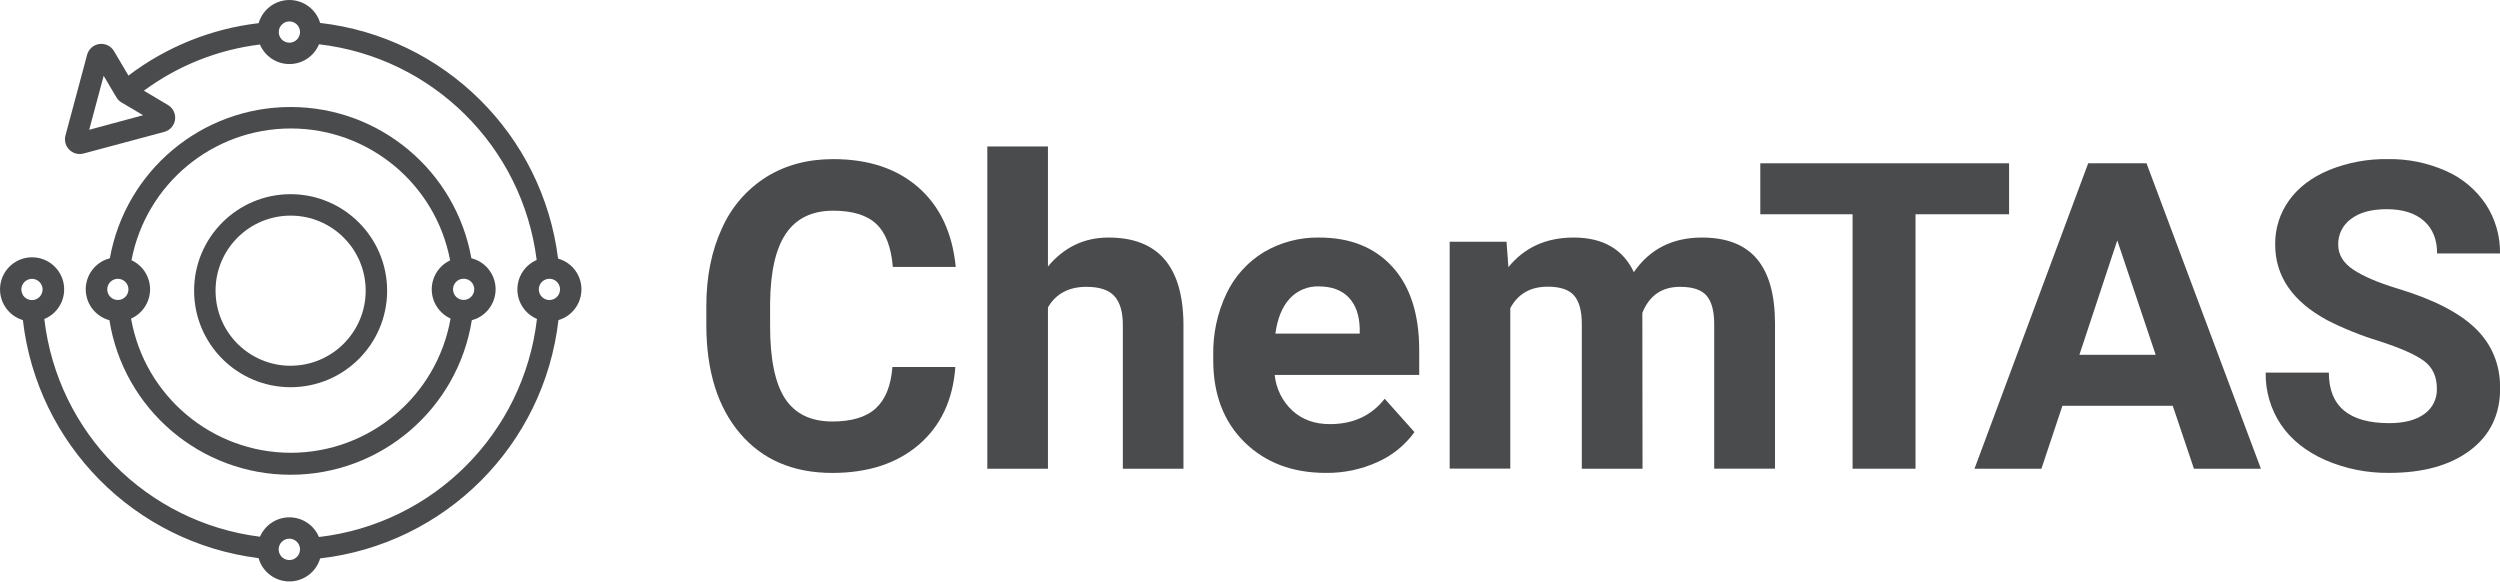
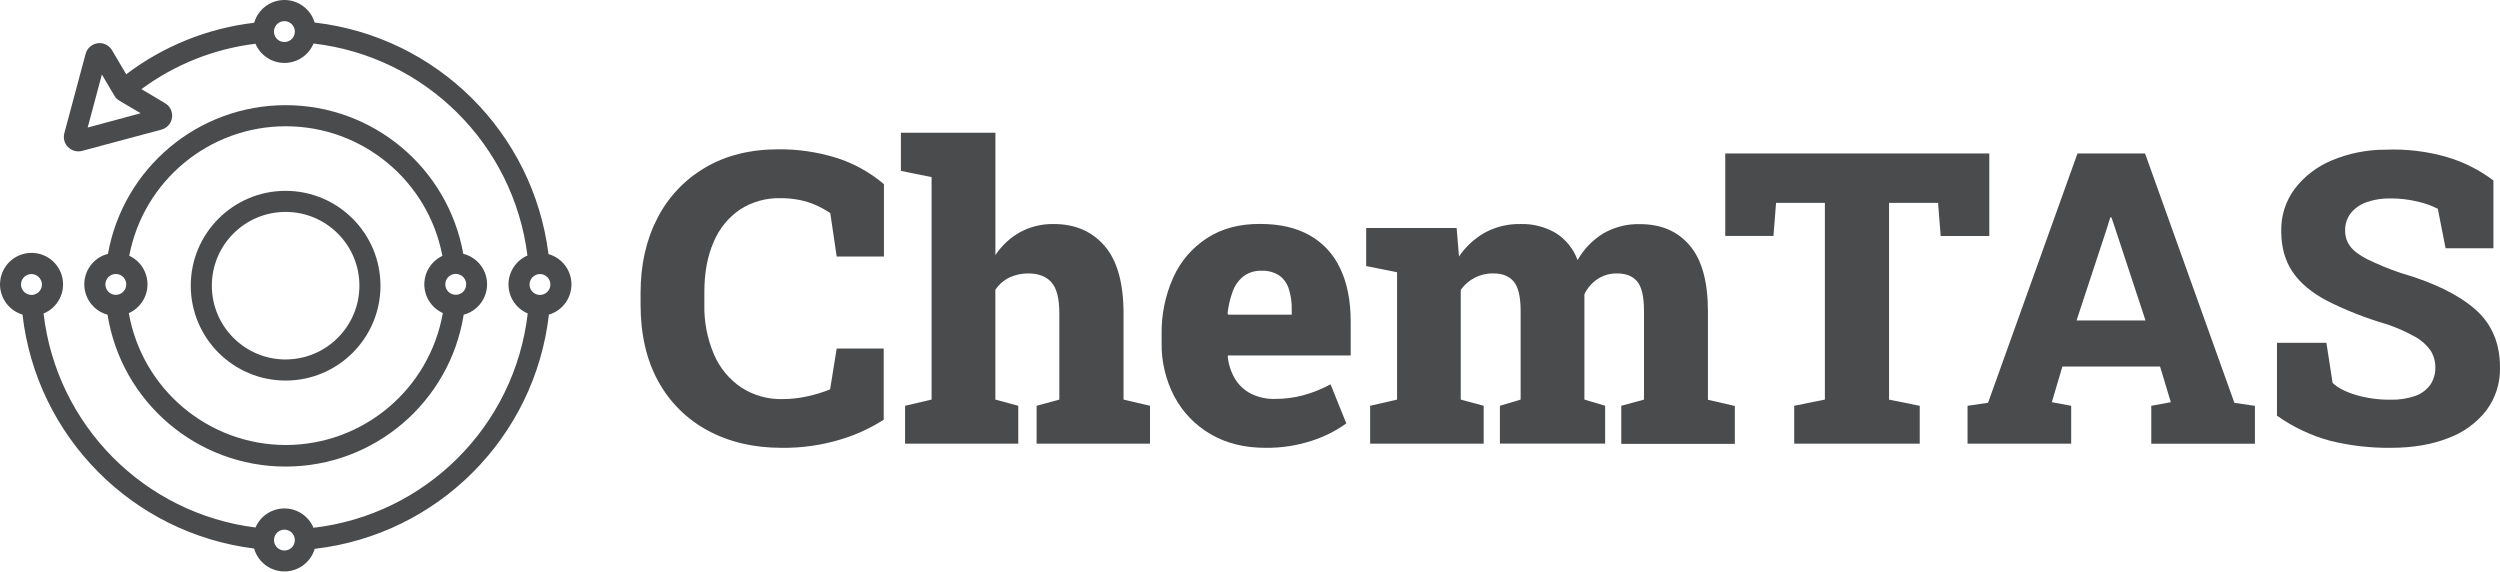
- <svg xmlns="http://www.w3.org/2000/svg" viewBox="0 0 1049.05 244">
+ <svg xmlns="http://www.w3.org/2000/svg" viewBox="0 0 1067.4 244">
  <defs>
    <style>.cls-1{fill:#4a4b4d;}</style>
  </defs>
  <g id="Layer_2" data-name="Layer 2">
    <g id="Layer_1-2" data-name="Layer 1">
-       <path class="cls-1" d="M400.88,154q-1.5,20.69-15.28,32.56t-36.31,11.89q-24.65,0-38.77-16.6t-14.13-45.55v-7.83q0-18.48,6.52-32.57a48.79,48.79,0,0,1,18.61-21.61q12.11-7.53,28.13-7.52,22.17,0,35.73,11.88T401.05,112H374.64q-1-12.42-6.9-18t-18.09-5.59q-13.22,0-19.76,9.46t-6.74,29.36v9.68q0,20.78,6.3,30.37t19.84,9.59q12.24,0,18.27-5.59T374.47,154Z" />
-       <path class="cls-1" d="M439.74,111.82q10.13-12.15,25.44-12.14,31,0,31.42,36v61H471.17v-60.3q0-8.19-3.52-12.1t-11.71-3.92q-11.18,0-16.2,8.63v67.69H414.3V61.47h25.44Z" />
-       <path class="cls-1" d="M556.37,198.44q-21,0-34.11-12.86T509.1,151.34v-2.46a57.65,57.65,0,0,1,5.54-25.66,40.78,40.78,0,0,1,15.71-17.43,44.19,44.19,0,0,1,23.2-6.11q19.55,0,30.76,12.32t11.22,34.94v10.39H534.89a23.59,23.59,0,0,0,7.44,15q6.2,5.64,15.71,5.64,14.7,0,23-10.65l12.5,14A38.21,38.21,0,0,1,578,193.9,50.87,50.87,0,0,1,556.37,198.44Zm-2.91-78.26a15.89,15.89,0,0,0-12.28,5.13q-4.71,5.13-6,14.68h35.39v-2q-.18-8.49-4.58-13.13T553.46,120.18Z" />
-       <path class="cls-1" d="M632.17,101.44l.79,10.65q10.13-12.42,27.37-12.41,18.4,0,25.26,14.52,10-14.52,28.61-14.52,15.49,0,23.06,9t7.57,27.15v60.83H719.31V135.94q0-8.1-3.17-11.84T705,120.36q-11.44,0-15.84,10.92l.08,65.4H663.76V136q0-8.28-3.25-12t-11.09-3.7q-10.83,0-15.67,9v67.34H608.31V101.44Z" />
-       <path class="cls-1" d="M843.05,89.91H803.79V196.68H777.38V89.91H738.66V68.52H843.05Z" />
-       <path class="cls-1" d="M911.73,170.27h-46.3l-8.81,26.41H828.54L876.25,68.52h24.47l48,128.16H920.62Zm-39.17-21.39h32l-16.11-48Z" />
-       <path class="cls-1" d="M1022.56,163.05c0-5-1.76-8.81-5.28-11.49s-9.86-5.48-19-8.45a134.42,134.42,0,0,1-21.74-8.75q-21.84-11.81-21.83-31.78a31,31,0,0,1,5.85-18.53q5.85-8.13,16.81-12.72a63.33,63.33,0,0,1,24.6-4.57,57.66,57.66,0,0,1,24.47,5,38.94,38.94,0,0,1,16.68,14,36.74,36.74,0,0,1,5.94,20.6h-26.4q0-8.81-5.55-13.69t-15.58-4.89q-9.67,0-15,4.1a12.91,12.91,0,0,0-5.37,10.78q0,6.26,6.3,10.47t18.52,7.93q22.55,6.77,32.84,16.81t10.29,25q0,16.63-12.58,26.09t-33.89,9.47A65.45,65.45,0,0,1,975.64,193q-12.14-5.42-18.52-14.83a37.94,37.94,0,0,1-6.39-21.83h26.5q0,21.21,25.35,21.22,9.42,0,14.7-3.83A12.47,12.47,0,0,0,1022.56,163.05Z" />
      <path class="cls-1" d="M122,81.48A40.5,40.5,0,1,0,162.45,122,40.55,40.55,0,0,0,122,81.48Zm0,72A31.5,31.5,0,1,1,153.45,122,31.53,31.53,0,0,1,122,153.47Z" />
-       <path class="cls-1" d="M207,116.36a13.4,13.4,0,0,0-9.2-8,77.06,77.06,0,0,0-151.7,0,16,16,0,0,0-1.73.58,13.44,13.44,0,0,0,1.54,25.43,77,77,0,0,0,152.07,0,12.57,12.57,0,0,0,1.64-.54A13.46,13.46,0,0,0,207,116.36Zm-155.88,9.2a4.45,4.45,0,1,1,2.45-5.8A4.46,4.46,0,0,1,51.13,125.56ZM122,190a68.15,68.15,0,0,1-67-56.31,13.46,13.46,0,0,0,.18-24.5,68.06,68.06,0,0,1,133.71.06,13.44,13.44,0,0,0,.18,24.41A68.17,68.17,0,0,1,122,190Zm77-68.42a4.45,4.45,0,1,1-8.55-1.9,4.39,4.39,0,0,1,2.42-2.4,4.46,4.46,0,0,1,6.13,3.87A3.09,3.09,0,0,1,199,121.61Z" />
-       <path class="cls-1" d="M243,116.36a13.36,13.36,0,0,0-8.82-7.86A113.79,113.79,0,0,0,134.34,9.62a12.25,12.25,0,0,0-.44-1.24A13.47,13.47,0,0,0,121.43,0a13.48,13.48,0,0,0-12.91,9.72,111.83,111.83,0,0,0-54.62,22L47.83,21.44A6.17,6.17,0,0,0,36.55,23L27.47,56.85a6.17,6.17,0,0,0,6,7.77,6.06,6.06,0,0,0,1.58-.2l33.88-9.08a6.17,6.17,0,0,0,1.54-11.28l-10.09-6a103,103,0,0,1,48.7-19.38h0a13.43,13.43,0,0,0,24.78-.1h0A104.21,104.21,0,0,1,225.2,109.1a13.45,13.45,0,0,0,.12,24.73,104.22,104.22,0,0,1-91.48,91.51,13.44,13.44,0,0,0-24.75-.12A104.21,104.21,0,0,1,18.6,133.87a13.46,13.46,0,1,0-9,.45h0a113.8,113.8,0,0,0,98.9,99.88h0a13,13,0,0,0,.48,1.41,13.45,13.45,0,0,0,25.36-1.29,113.76,113.76,0,0,0,100-100h0a10.67,10.67,0,0,0,1.31-.45A13.46,13.46,0,0,0,243,116.36ZM37.43,54.46,43.5,31.81l3.36,5.68,2,3.37A6.07,6.07,0,0,0,51,43l1.88,1.11,7.17,4.24Zm88.11-39.27a4.38,4.38,0,0,1-2.42,2.39,4.46,4.46,0,1,1,2.42-2.39ZM9.33,123.12A4.41,4.41,0,0,1,9,122a4.32,4.32,0,0,1,.31-2.26,4.45,4.45,0,0,1,2.43-2.4,4.44,4.44,0,0,1,5.8,2.45,4.26,4.26,0,0,1,.29,2.21,4.45,4.45,0,0,1-8.54,1.15ZM125.54,232.27a4.39,4.39,0,0,1-2.42,2.4,4.48,4.48,0,1,1,2.42-2.4Zm109.11-109.1a4.45,4.45,0,0,1-2.42,2.39,4.5,4.5,0,0,1-1.68.34,4.46,4.46,0,0,1-1.68-8.59,4.4,4.4,0,0,1,1.67-.33,4.45,4.45,0,0,1,4.13,2.78,3.84,3.84,0,0,1,.32,1.44v0a1.82,1.82,0,0,1,0,.33A4.61,4.61,0,0,1,234.65,123.17Z" />
+       <path class="cls-1" d="M243,116.36a13.4,13.4,0,0,0-8.82-7.87A113.79,113.79,0,0,0,134.34,9.62a12.25,12.25,0,0,0-.44-1.24,13.45,13.45,0,0,0-25.38,1.34,112,112,0,0,0-54.63,22L47.83,21.44A6.17,6.17,0,0,0,36.55,23L27.47,56.86a6.16,6.16,0,0,0,6,7.76,6.06,6.06,0,0,0,1.58-.2l33.88-9.08a6.17,6.17,0,0,0,1.54-11.28l-10.09-6a103,103,0,0,1,48.7-19.38h0a13.44,13.44,0,0,0,24.79-.1A104.2,104.2,0,0,1,225.2,109.1a13.45,13.45,0,0,0,.12,24.73,104.22,104.22,0,0,1-91.48,91.51,13.44,13.44,0,0,0-24.75-.12A104.21,104.21,0,0,1,18.6,133.87a13.46,13.46,0,1,0-9,.45,113.79,113.79,0,0,0,98.91,99.89,13,13,0,0,0,.48,1.41,13.46,13.46,0,0,0,25.37-1.29,113.76,113.76,0,0,0,100-100,12.74,12.74,0,0,0,1.31-.46A13.46,13.46,0,0,0,243,116.36ZM37.43,54.46,43.5,31.81l3.35,5.67,2,3.38A6.18,6.18,0,0,0,51,43l1.87,1.11,7.18,4.24Zm88.12-39.27a4.46,4.46,0,1,1,0-3.41A4.5,4.5,0,0,1,125.55,15.19ZM17.87,122a4.45,4.45,0,0,1-8.54,1.15A4.32,4.32,0,0,1,9,122a4.46,4.46,0,0,1,2.74-4.66,4.44,4.44,0,0,1,5.8,2.45A4.26,4.26,0,0,1,17.87,122Zm107.68,110.3a4.45,4.45,0,1,1,0-3.41A4.5,4.5,0,0,1,125.55,232.27Zm109.1-109.1a4.45,4.45,0,0,1-2.42,2.39,4.5,4.5,0,0,1-1.68.34,4.46,4.46,0,0,1-1.68-8.59,4.44,4.44,0,0,1,5.8,2.45,4.12,4.12,0,0,1,.32,1.53,2.35,2.35,0,0,1,0,.26A4.61,4.61,0,0,1,234.65,123.17Z" />
+       <path class="cls-1" d="M207,116.36a13.4,13.4,0,0,0-9.2-8,77.06,77.06,0,0,0-151.7,0,16,16,0,0,0-1.73.58,13.44,13.44,0,0,0,1.54,25.42,77,77,0,0,0,152.07,0,12.57,12.57,0,0,0,1.64-.54A13.46,13.46,0,0,0,207,116.36ZM53.56,123.17a4.45,4.45,0,0,1-8.21-3.46,4.39,4.39,0,0,1,2.42-2.4,4.45,4.45,0,0,1,5.81,2.45A4.5,4.5,0,0,1,53.56,123.17ZM122,190a68.15,68.15,0,0,1-67-56.31,13.46,13.46,0,0,0,.18-24.5,68.06,68.06,0,0,1,133.71.06,13.44,13.44,0,0,0,.18,24.41A68.16,68.16,0,0,1,122,190Zm74.27-64.47a4.46,4.46,0,1,1,2.77-4.35,2.41,2.41,0,0,1,0,.38,4.39,4.39,0,0,1-.34,1.58A4.44,4.44,0,0,1,196.23,125.56Z" />
+       <path class="cls-1" d="M333.74,191.2q-17.87,0-31.48-7.36a52.09,52.09,0,0,1-21.19-21Q273.5,149.17,273.5,130v-5q0-17.86,7.1-31.69A52.77,52.77,0,0,1,301,71.61q13.27-7.87,31.48-7.87a81.67,81.67,0,0,1,24.13,3.49,59.09,59.09,0,0,1,20.8,11.4v30.89H357.23L354.5,91a40.56,40.56,0,0,0-6.12-3.41,33.89,33.89,0,0,0-7-2.21,40.41,40.41,0,0,0-8.09-.77A30.58,30.58,0,0,0,316,89.43a31.16,31.16,0,0,0-11.27,13.83q-4,9-4,21.57V130a51.46,51.46,0,0,0,4.09,21.28,32.42,32.42,0,0,0,11.61,14.12,31,31,0,0,0,17.66,5,48.78,48.78,0,0,0,10.46-1.15,59,59,0,0,0,9.87-3l2.81-17.44h20.08v30.38a71.7,71.7,0,0,1-18.46,8.46A83.14,83.14,0,0,1,333.74,191.2Z" />
+       <path class="cls-1" d="M386.43,189.42V173.25l11.32-2.64v-95l-13.1-2.64V56.67H425v52.25a30.43,30.43,0,0,1,10.51-9.78,29.07,29.07,0,0,1,14.42-3.49q13.62,0,21.7,9.36t8.08,28.93v36.67L491,173.25v16.17H442.59V173.25l9.7-2.64V133.77q0-9.45-3.36-13.23t-9.83-3.79a18.49,18.49,0,0,0-8.12,1.74,15.23,15.23,0,0,0-6,5.24v46.88l9.78,2.64v16.17Z" />
+       <path class="cls-1" d="M540.29,191.2q-13.45,0-23.4-5.83a40.41,40.41,0,0,1-15.45-16,47.84,47.84,0,0,1-5.48-23.1V143a57.34,57.34,0,0,1,5-24.59,39.19,39.19,0,0,1,14.46-16.8q9.45-6.09,22.63-6,12.51,0,21.11,4.85a31.36,31.36,0,0,1,13.06,14.16q4.47,9.33,4.47,22.68v14.47H524.29l-.08.59a23,23,0,0,0,3,9.23,17.06,17.06,0,0,0,6.68,6.39,21.74,21.74,0,0,0,10.51,2.34,46.15,46.15,0,0,0,12-1.54,55.8,55.8,0,0,0,11.7-4.68l6.72,16.68a53,53,0,0,1-14.72,7.4A61.28,61.28,0,0,1,540.29,191.2Zm-15.83-56.84h27.06v-2.21a27.42,27.42,0,0,0-1.28-8.89,11,11,0,0,0-4.08-5.66,12.9,12.9,0,0,0-7.49-2,12.21,12.21,0,0,0-7.79,2.39,14.69,14.69,0,0,0-4.59,6.51,38.53,38.53,0,0,0-2.17,9.4Z" />
+       <path class="cls-1" d="M585,189.42V173.25l11.49-2.64V116.24l-13.19-2.64V97.35h38.63l1,12.17A32.7,32.7,0,0,1,634,99.31a30.73,30.73,0,0,1,15.23-3.66,28.35,28.35,0,0,1,14.94,3.78,23.14,23.14,0,0,1,9.4,11.62,31.41,31.41,0,0,1,10.93-11.36,29.8,29.8,0,0,1,15.7-4q13.53,0,21.27,9.14t7.75,28v37.86l11.49,2.64v16.17H692.22V173.25l9.7-2.64V132.75q0-9.1-2.89-12.55c-1.93-2.3-4.76-3.45-8.51-3.45a14.8,14.8,0,0,0-8.42,2.38,16.48,16.48,0,0,0-5.62,6.47v45l8.85,2.64v16.17H640.4V173.25l8.85-2.64V132.75q0-9-2.93-12.51t-8.64-3.49a16.46,16.46,0,0,0-14,7.06v46.8l9.79,2.64v16.17Z" />
+       <path class="cls-1" d="M766.05,189.42V173.25l13.1-2.64v-84H758.31l-1.11,14.12H736.61V65.52H849.35v35.23H828.59l-1.11-14.12H806.55v84l13.1,2.64v16.17Z" />
+       <path class="cls-1" d="M840.06,189.42V173.25l8.76-1.28L887,65.52h28.85L954,172l8.76,1.28v16.17H918.51V173.25l8.34-1.53-4.59-15.23h-41.7l-4.51,15.23,8.26,1.53v16.17Zm46.54-52.59h29.45l-13.19-40-1.36-4H901l-1.36,4.42Z" />
+       <path class="cls-1" d="M1020.77,191.2a103,103,0,0,1-25.87-3,71.59,71.59,0,0,1-22.72-10.72V146.36h21.1l2.64,17.1q3.23,3.15,10,5.19a51,51,0,0,0,14.81,2,29.44,29.44,0,0,0,10.5-1.62,13.38,13.38,0,0,0,6.39-4.72,12.58,12.58,0,0,0,2.17-7.36,13.24,13.24,0,0,0-2-7.24,19.44,19.44,0,0,0-6.56-5.87,69.18,69.18,0,0,0-12.29-5.44,147.81,147.81,0,0,1-25.27-9.92q-10-5.23-14.85-12.42T974,98.54a29.11,29.11,0,0,1,5.74-17.91A38.55,38.55,0,0,1,995.54,68.5a58.86,58.86,0,0,1,23.1-4.59,82.07,82.07,0,0,1,26.12,3.15,62.06,62.06,0,0,1,19.83,10V106h-20.42l-3.32-16.85a35.78,35.78,0,0,0-8.51-3.06,48.92,48.92,0,0,0-11.91-1.37,28.76,28.76,0,0,0-9.92,1.58,15.05,15.05,0,0,0-6.76,4.64,11.64,11.64,0,0,0-2.47,7.57,10.92,10.92,0,0,0,2.08,6.55q2.08,2.89,7.28,5.58a119.63,119.63,0,0,0,14.38,5.91q20.76,6,31.57,15.32t10.81,24.93a29.58,29.58,0,0,1-5.88,18.5,36.68,36.68,0,0,1-16.33,11.79Q1034.72,191.2,1020.77,191.2Z" />
    </g>
  </g>
</svg>
